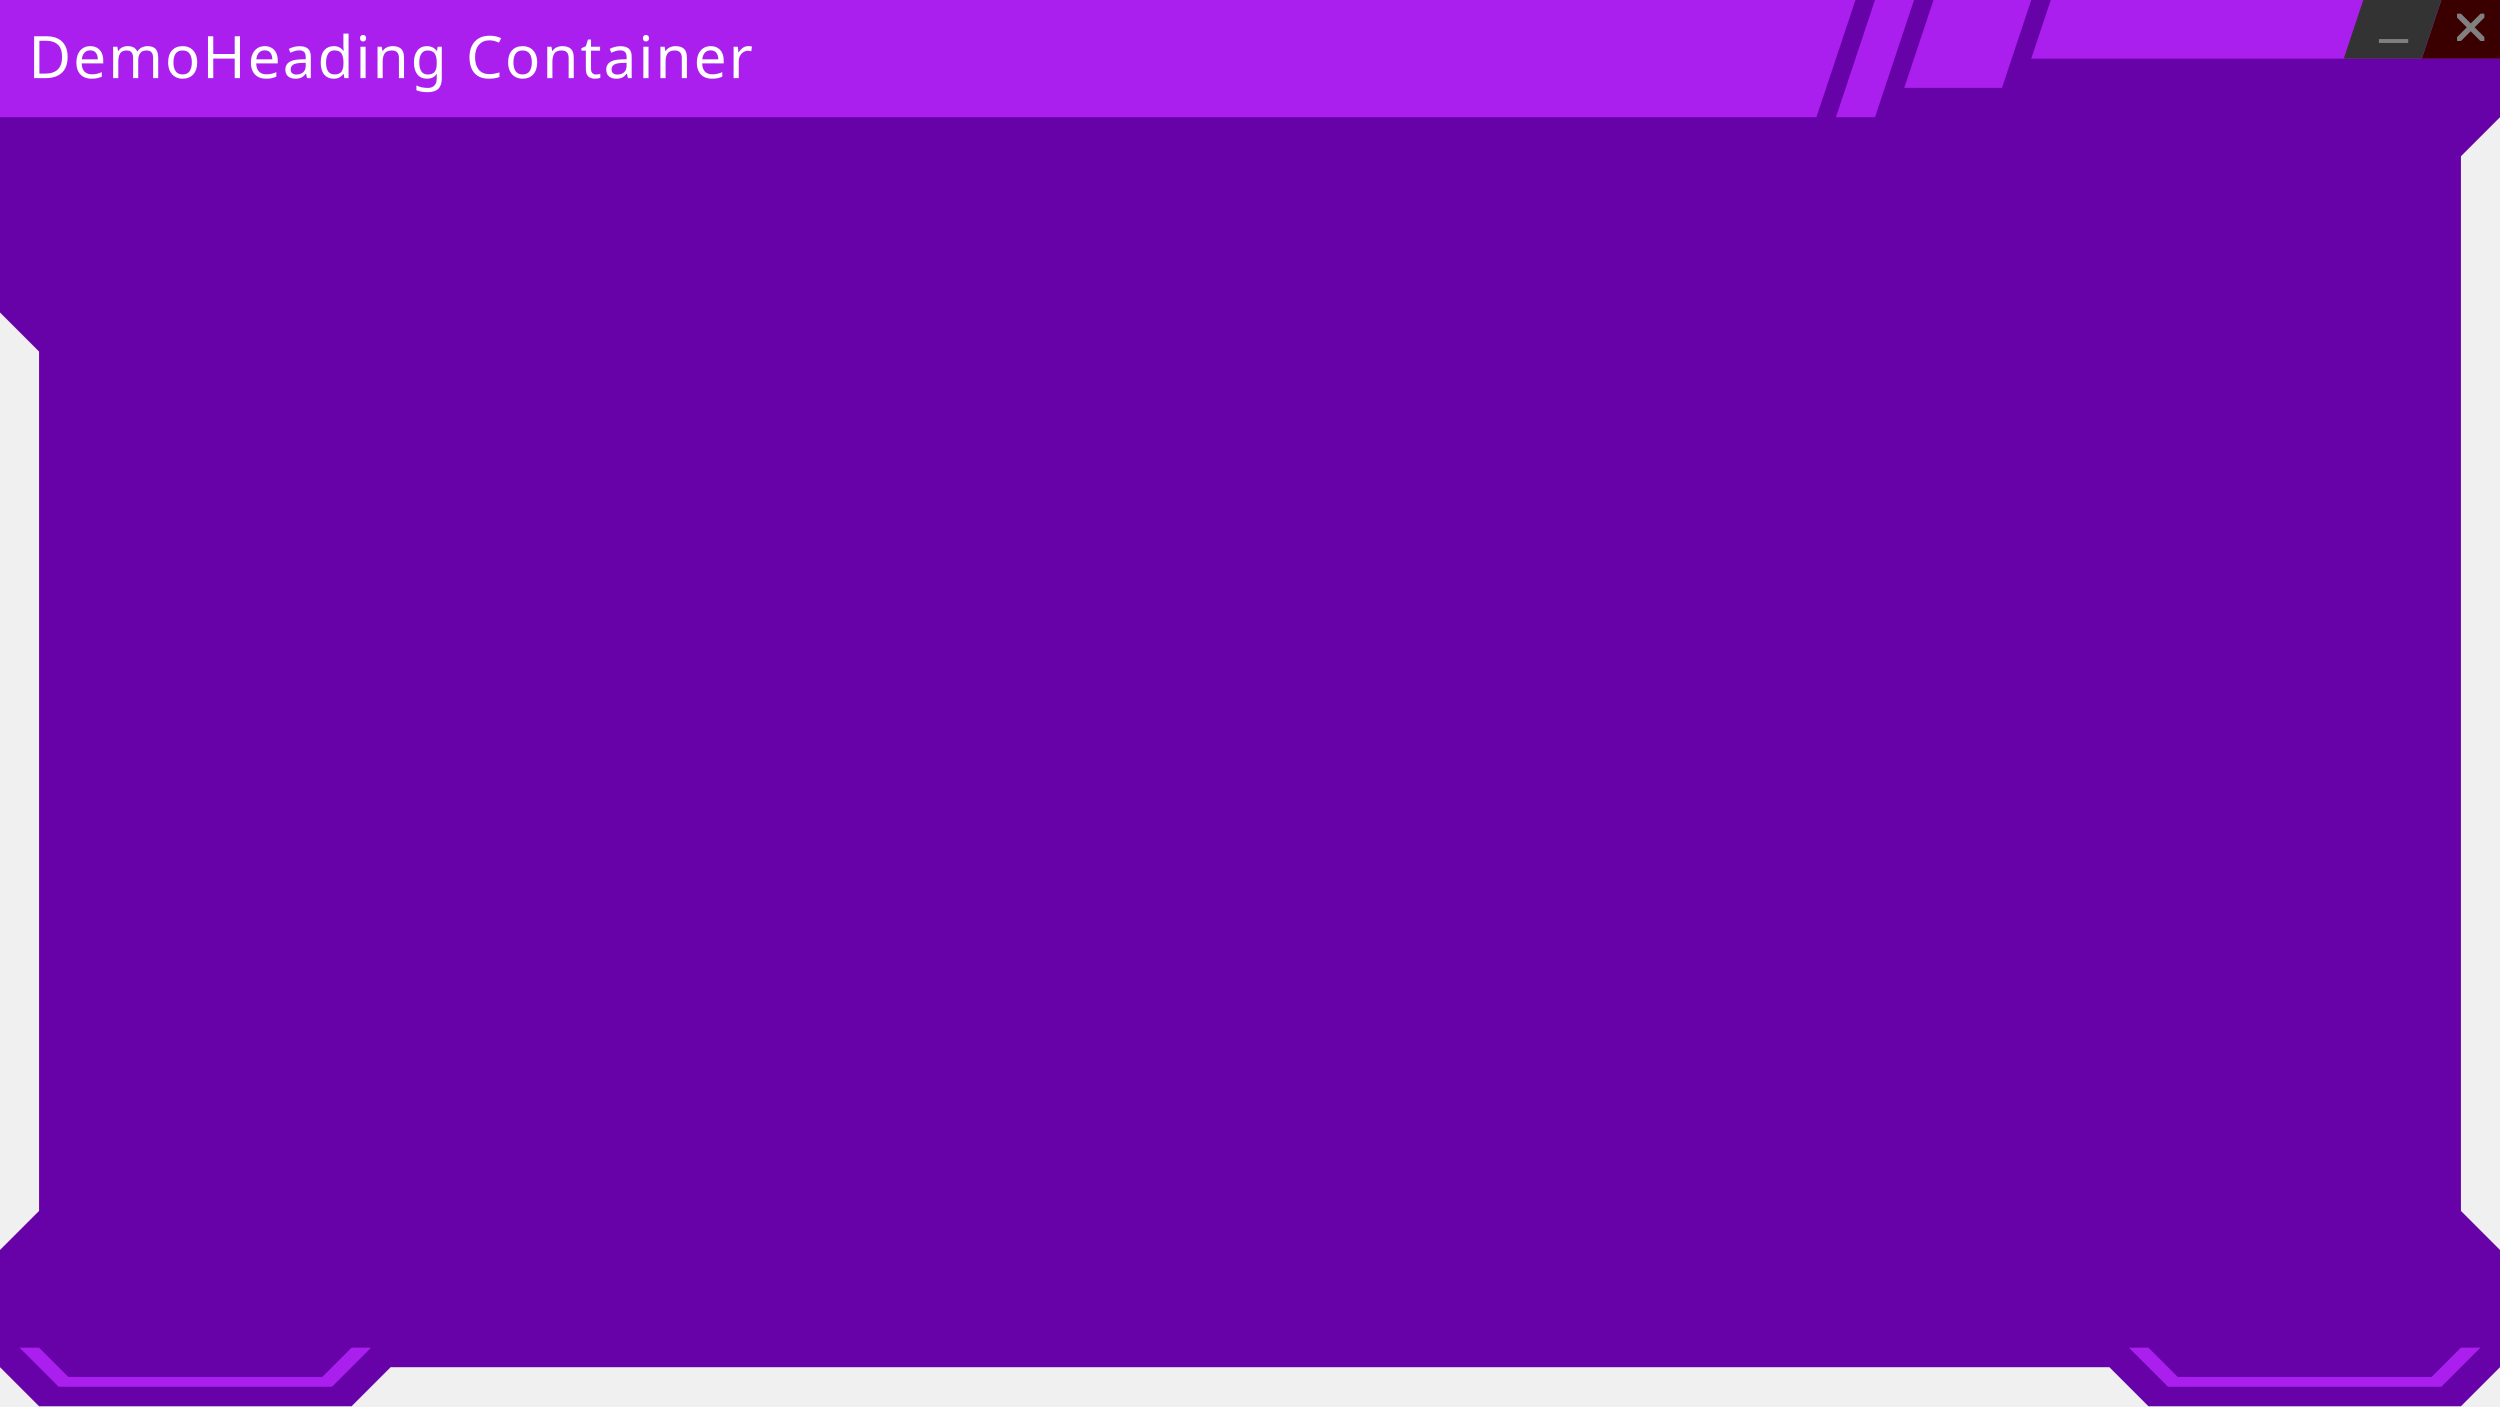
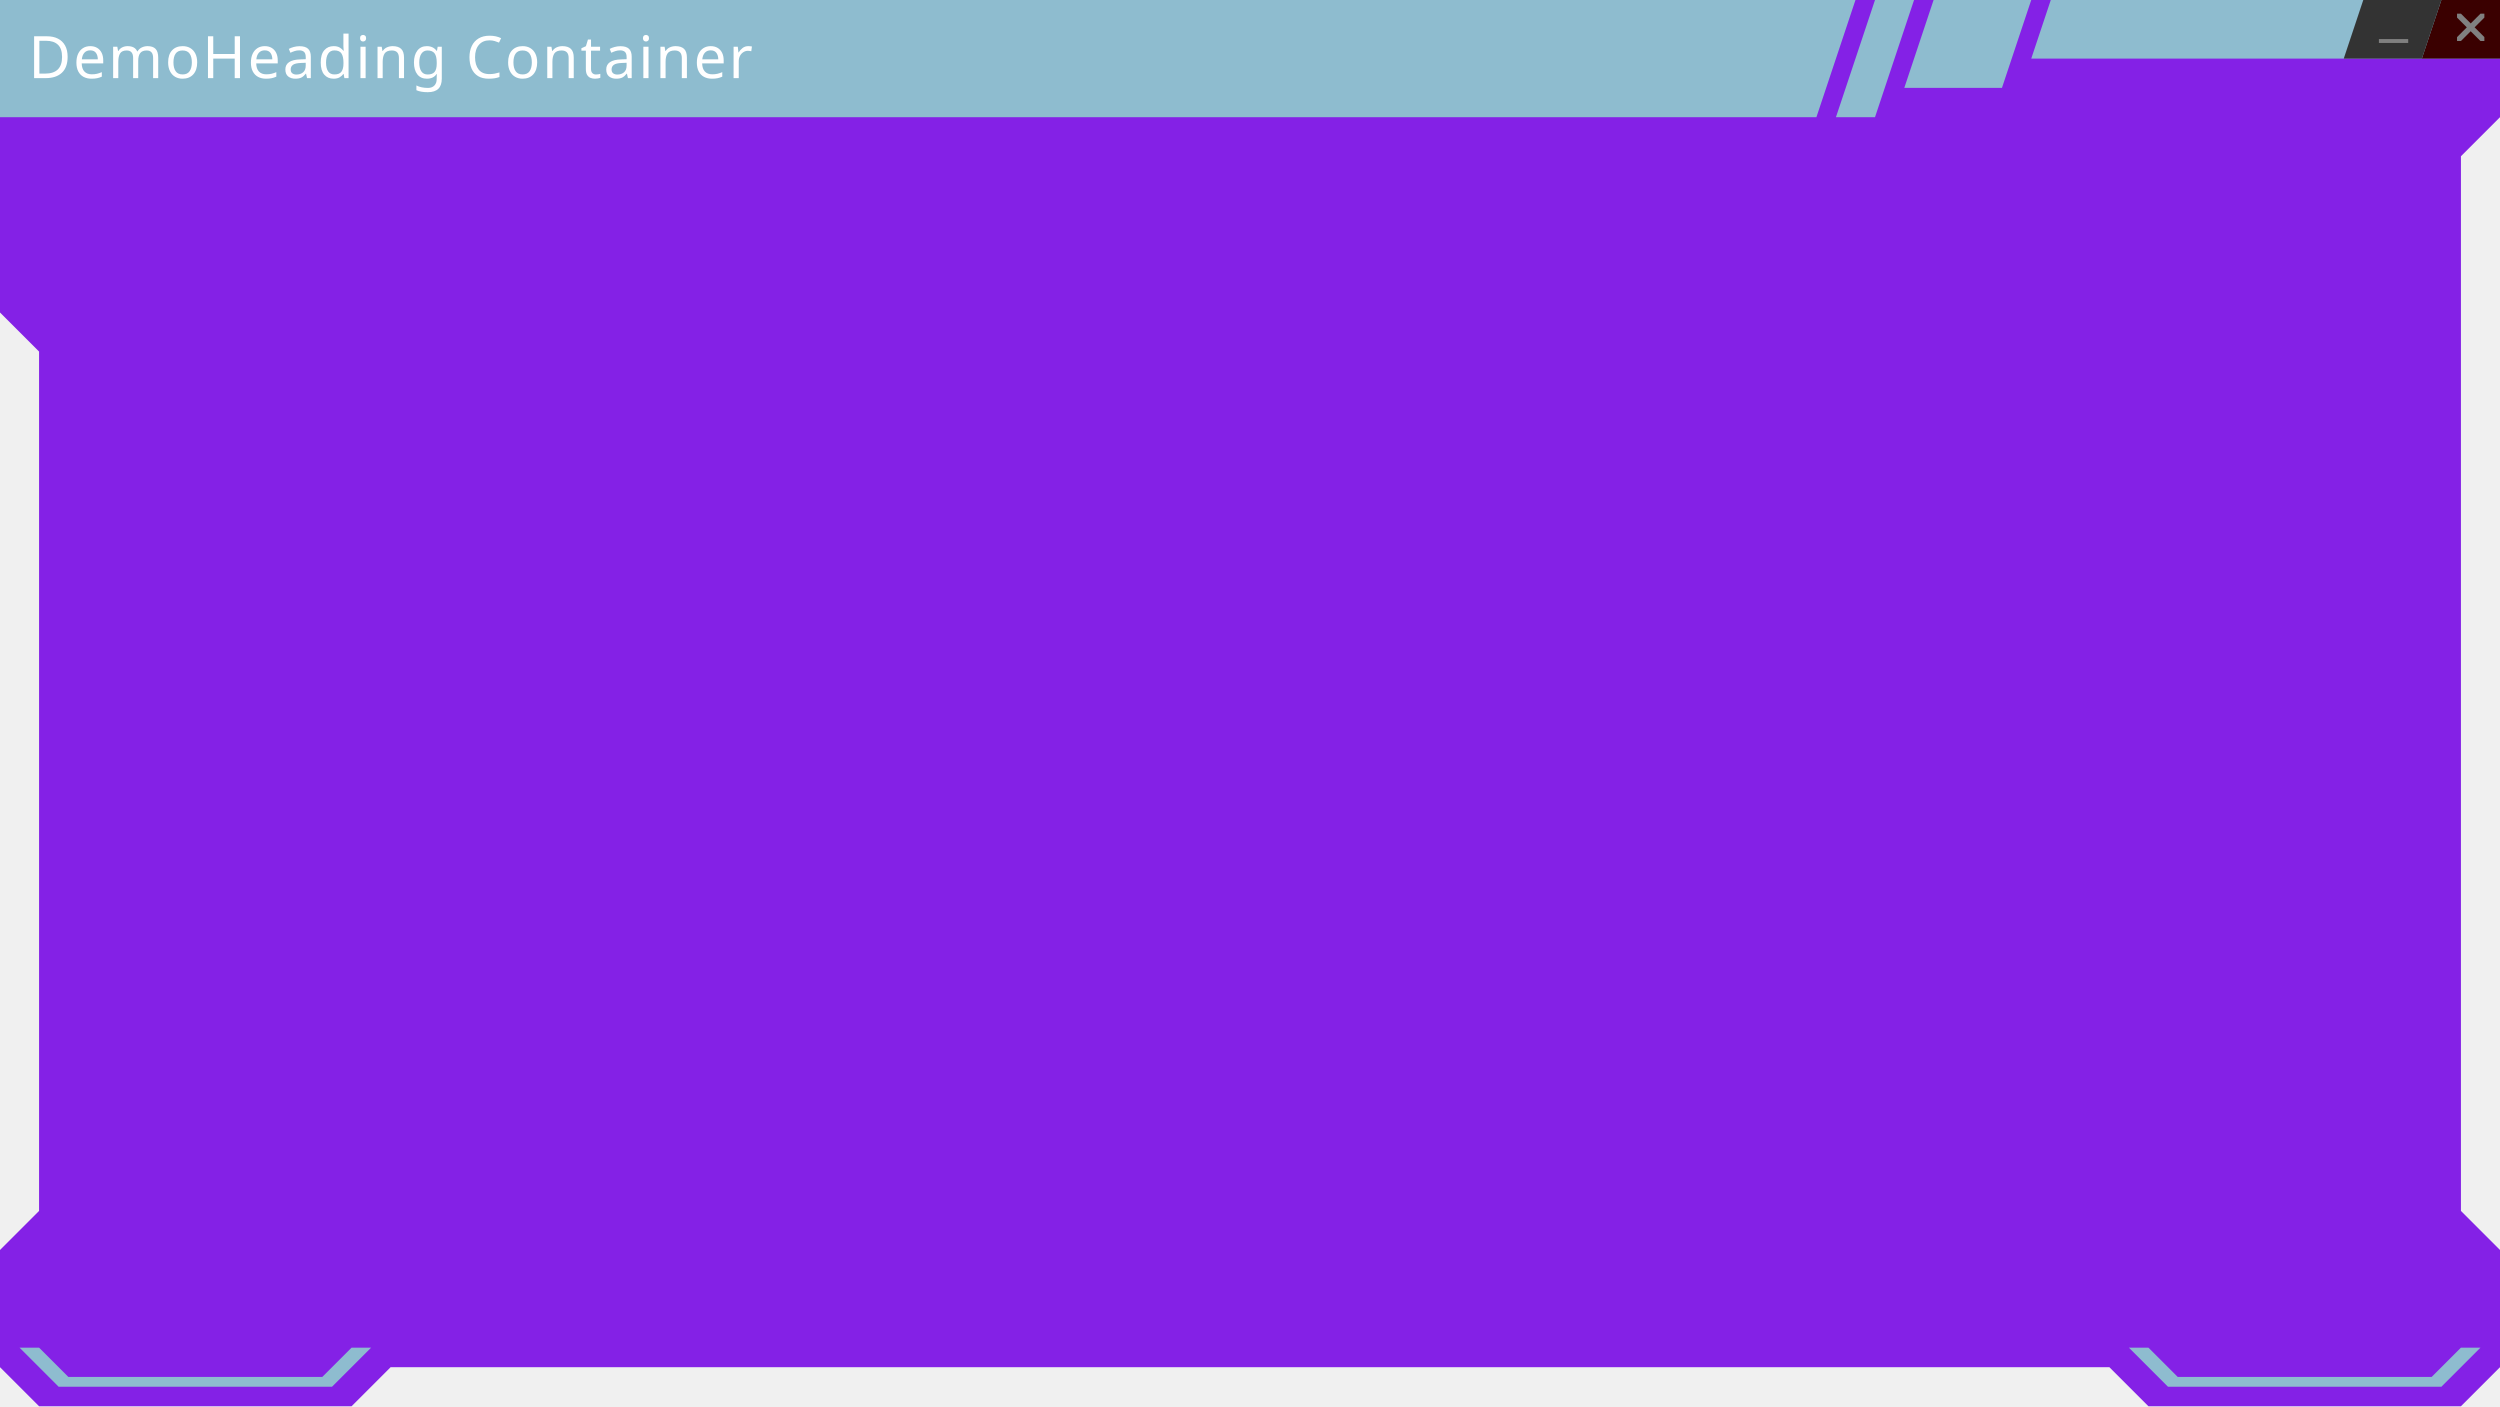
<svg xmlns="http://www.w3.org/2000/svg" viewBox="0 0 1280 720" height="720" width="1280" class="customSVGdemoName">
-   <path d="M 0 0 l 1280 0 0 60 -20 20 0 540  20 20 0 60 -20 20 -160 0 -20 -20-880  0 -20 20 -160 0 -20 -20 0 -60 20 -20 0 -440  -20 -20" stroke="none" stroke-width="3" fill="#6702a8" />
-   <path d="M 0 0 l 950  0 -20 60 -930  0" stroke="none" stroke-width="3" fill="#ab1fee" />
-   <path d="M 960  0 l 20 0 -20 60 -20 0" stroke="none" stroke-width="3" fill="#ab1fee" />
-   <path d="M 990  0 l 50 0 -15 45 -50 0" stroke="none" stroke-width="3" fill="#ab1fee" />
-   <path d="M 1050  0 l 230 0 0 30 -240 0" stroke="none" stroke-width="3" fill="#ab1fee" />
+   <path d="M 0 0 l 1280 0 0 60 -20 20 0 540  20 20 0 60 -20 20 -160 0 -20 -20-880  0 -20 20 -160 0 -20 -20 0 -60 20 -20 0 -440  -20 -20" stroke="none" stroke-width="3" fill="#8421e6" />
+   <path d="M 0 0 l 950  0 -20 60 -930  0" stroke="none" stroke-width="3" fill="#8ebccf" />
+   <path d="M 960  0 l 20 0 -20 60 -20 0" stroke="none" stroke-width="3" fill="#8ebccf" />
+   <path d="M 990  0 l 50 0 -15 45 -50 0" stroke="none" stroke-width="3" fill="#8ebccf" />
+   <path d="M 1050  0 l 230 0 0 30 -240 0" stroke="none" stroke-width="3" fill="#8ebccf" />
  <path class="closeButton background" d="M 1250  0 l 30 0 0 30 -40 0 10 -30" stroke="none" stroke-width="3" fill="#3a0000" />
  <path class="closeButton icon" d="M 1258  7 l 2 0 5 5 5 -5 2 0 0 2 -5 5 5 5 0 2 -2 0 -5 -5 -5 5 -2 0 0 -2 5 -5 -5 -5" stroke="none" stroke-width="3" fill="gray" />
  <path class="minButton background" d="M 1210  0 l 40 0 -10 30 -40 0 10 -30" stroke="none" stroke-width="3" fill="#333333" />
  <path class="minButton icon" d="M 1218  20 l 15 0 0 2 -15 0" stroke="none" stroke-width="3" fill="gray" />
-   <path d="M 10 690  l  20 20 140 0 20 -20 -10 0 -15 15 -130 0 -15 -15" stroke="none" stroke-width="3" fill="#ab1fee" />
-   <path d="M 1090  690  l  20 20 140 0 20 -20 -10 0 -15 15 -130 0 -15 -15" stroke="none" stroke-width="3" fill="#ab1fee" />
+   <path d="M 10 690  l  20 20 140 0 20 -20 -10 0 -15 15 -130 0 -15 -15" stroke="none" stroke-width="3" fill="#8ebccf" />
+   <path d="M 1090  690  l  20 20 140 0 20 -20 -10 0 -15 15 -130 0 -15 -15" stroke="none" stroke-width="3" fill="#8ebccf" />
  <g font-size="30" font-family="Saira Stencil One" fill="white" stroke="none" text-anchor="middle">
    <text x="200" y="40" letter-spacing="1">DemoHeading Container</text>
  </g>
</svg>
